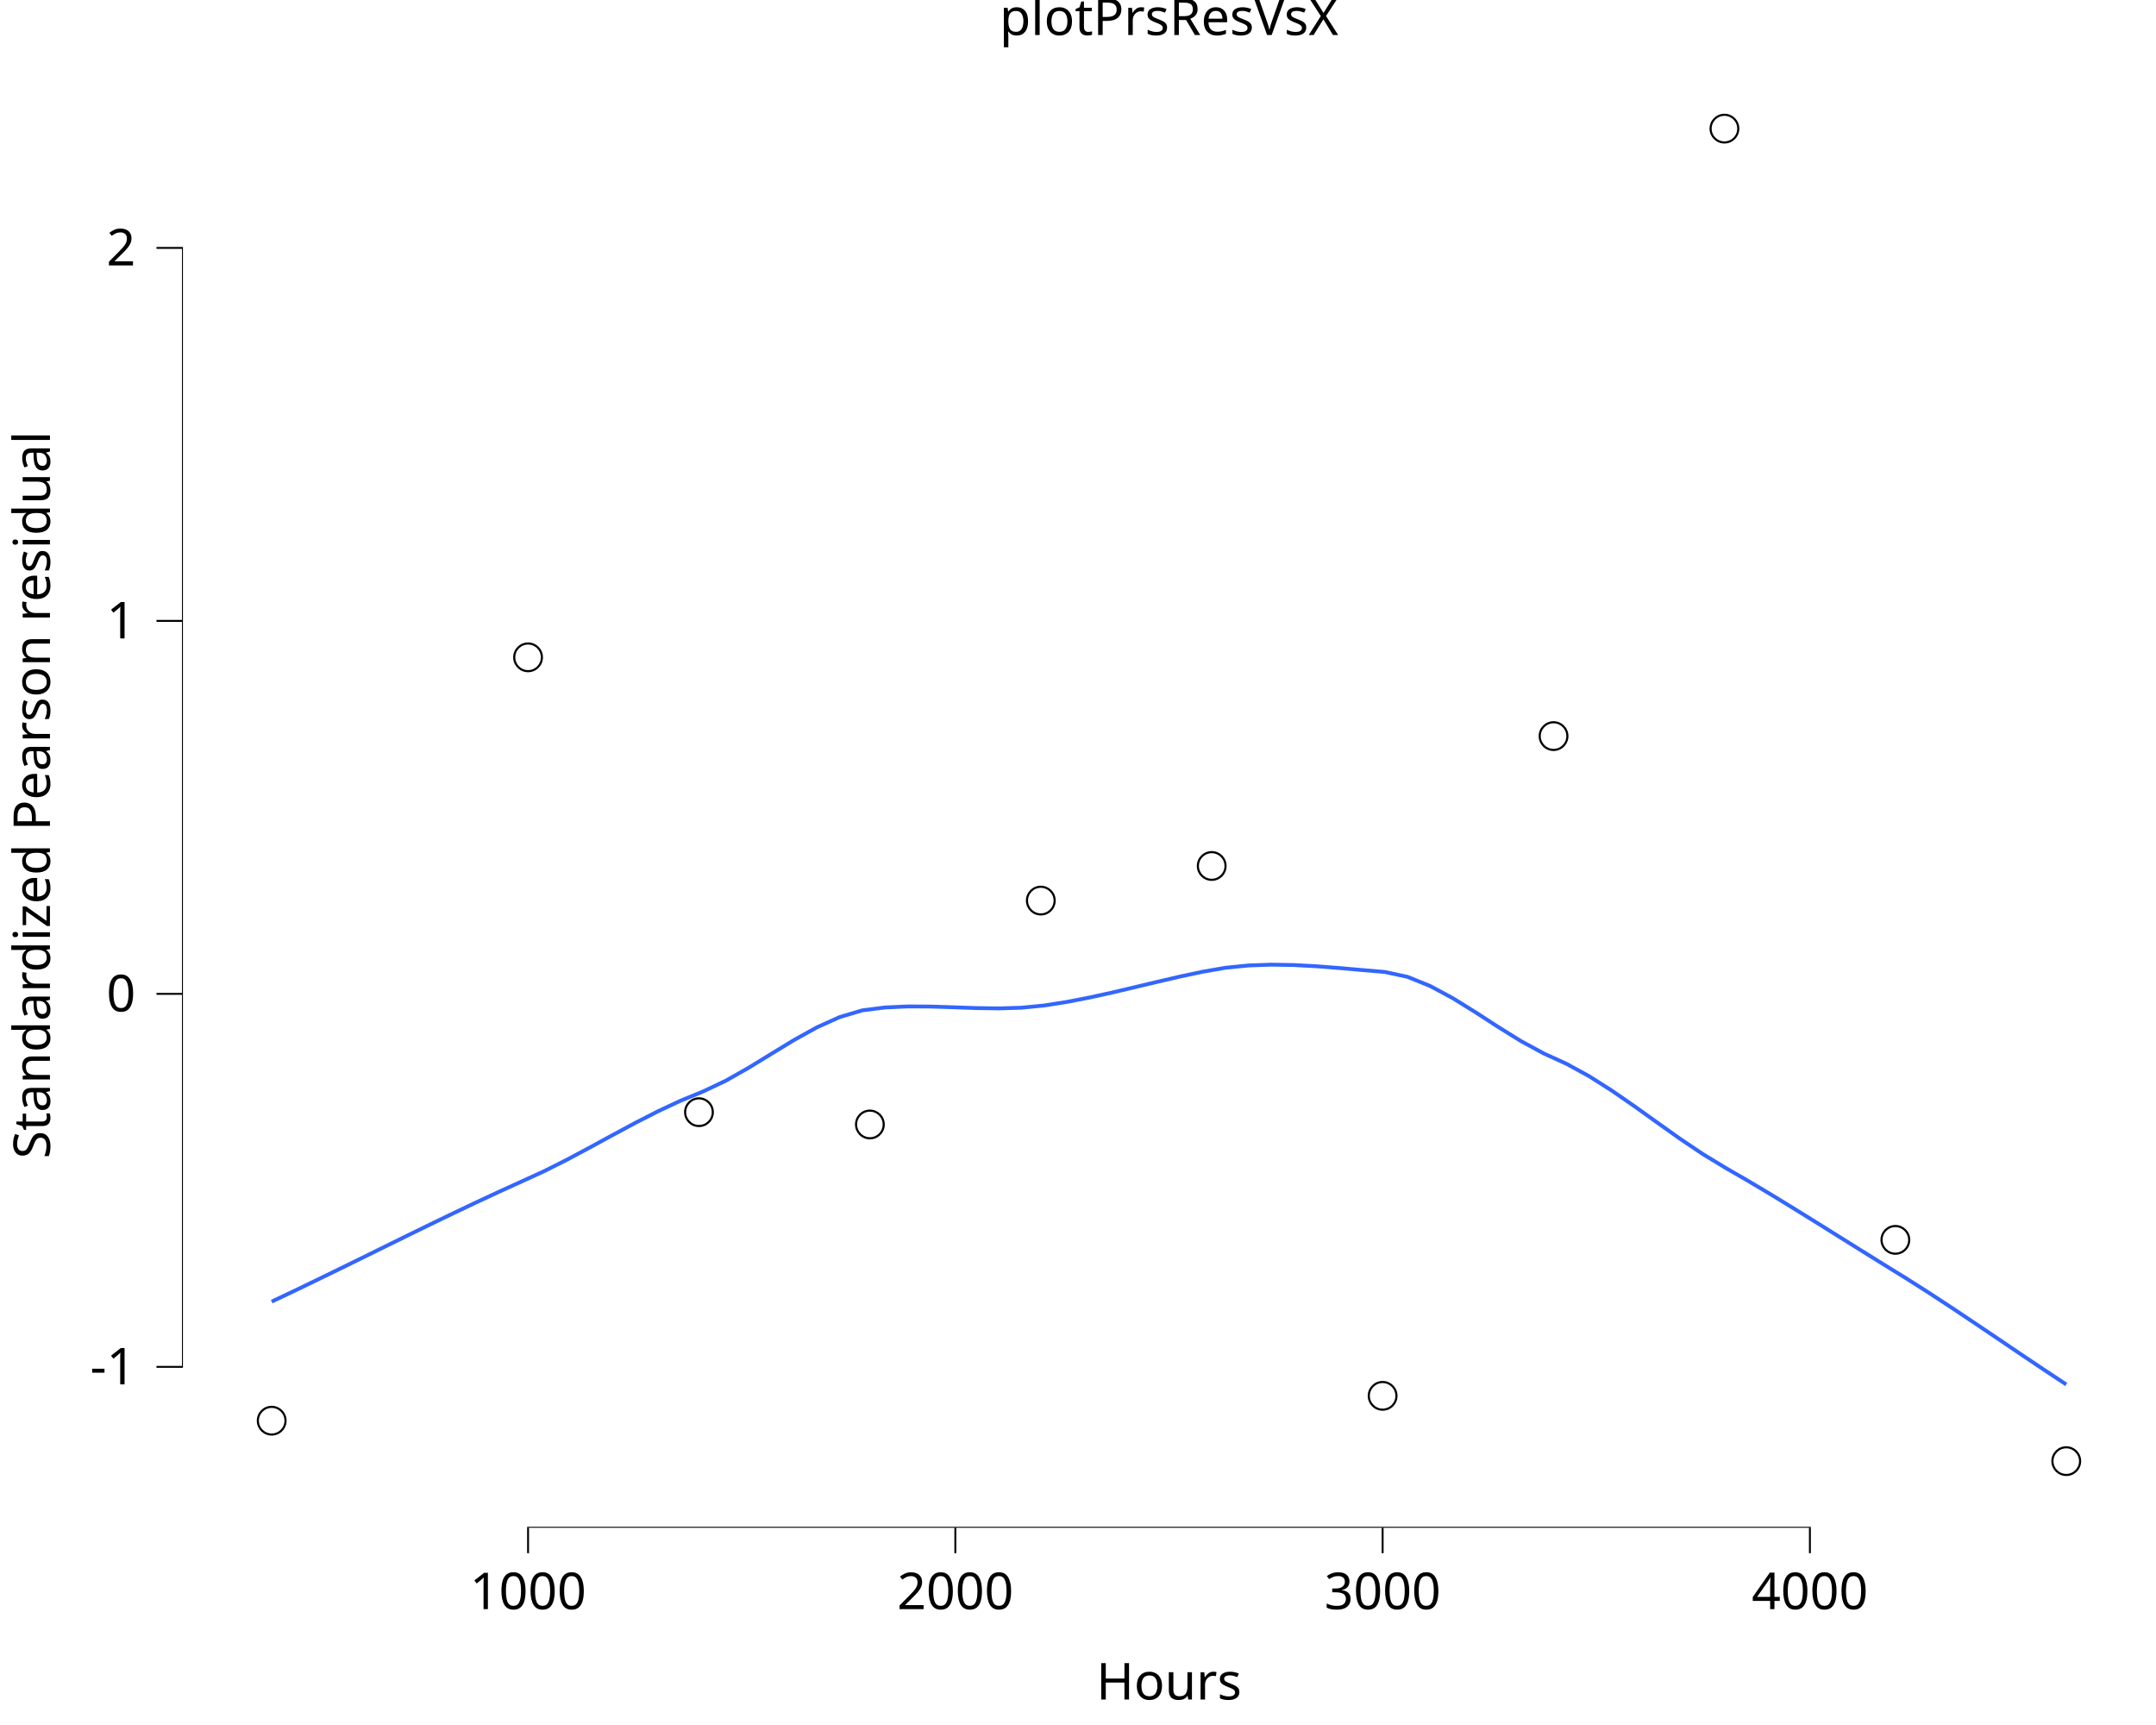
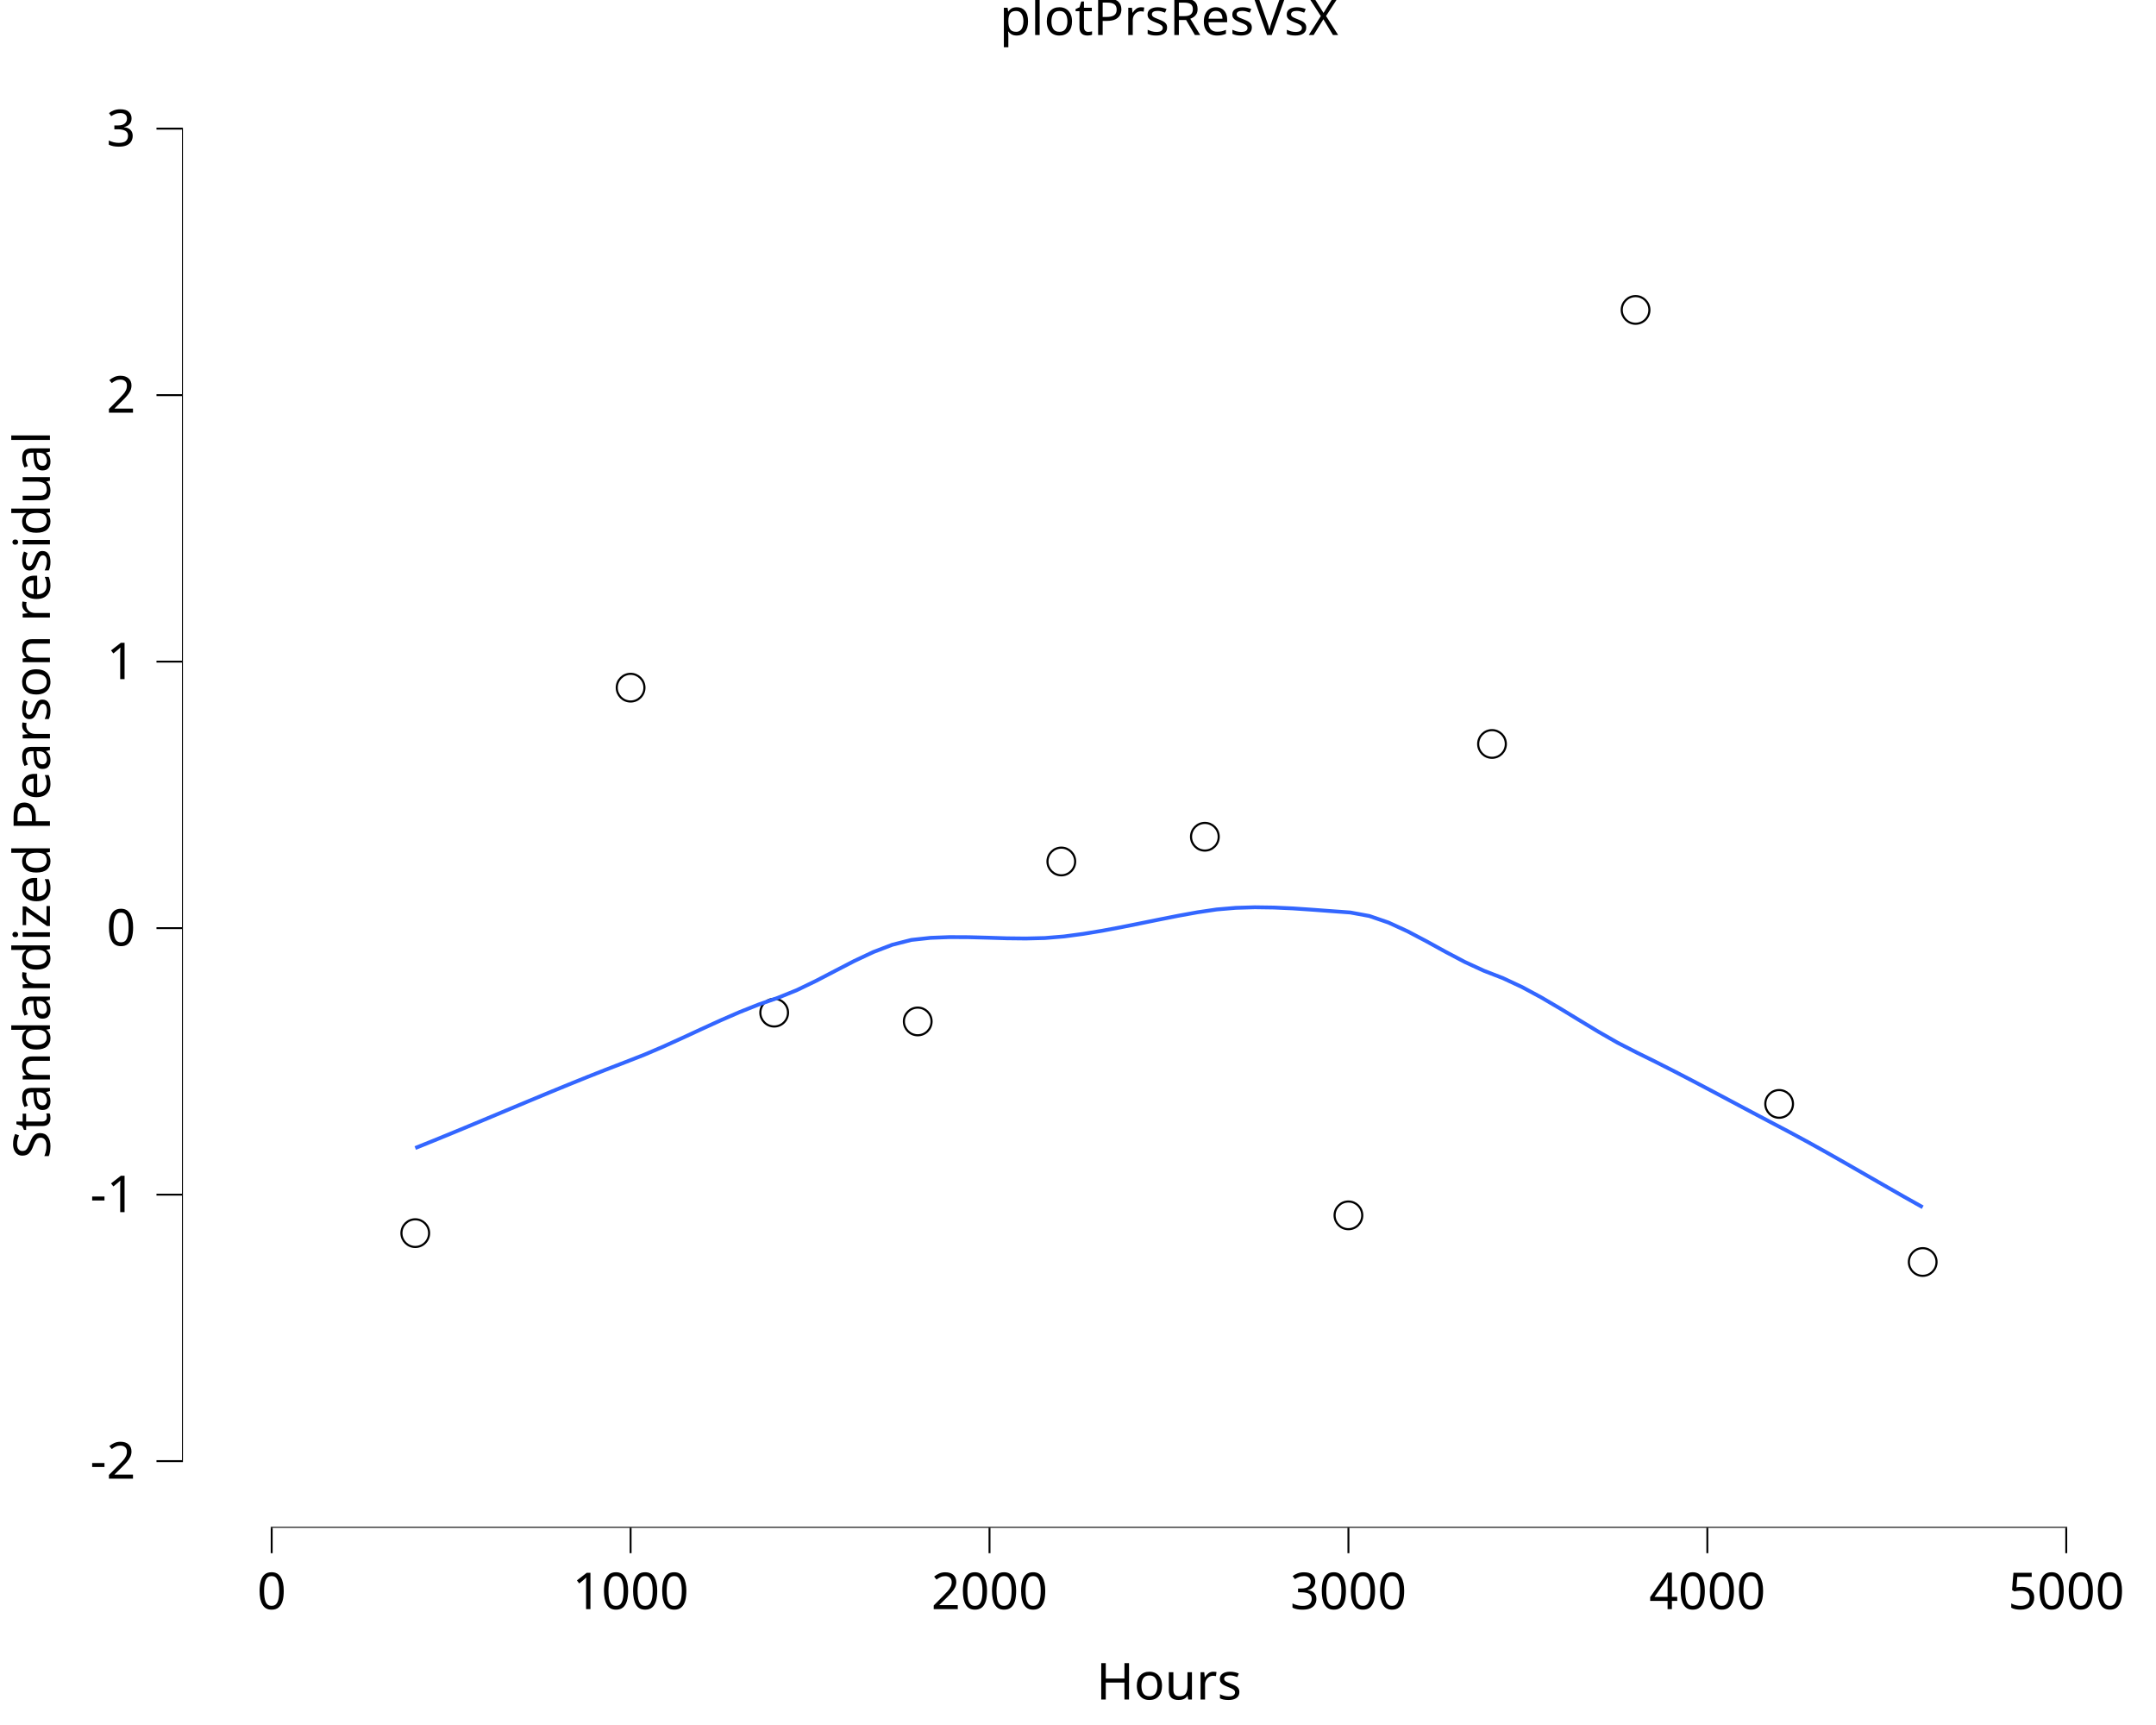
<svg xmlns="http://www.w3.org/2000/svg" class="svglite" data-engine-version="2.0" width="720.00pt" height="576.00pt" viewBox="0 0 720.00 576.00">
  <defs>
    <style type="text/css">
    .svglite line, .svglite polyline, .svglite polygon, .svglite path, .svglite rect, .svglite circle {
      fill: none;
      stroke: #000000;
      stroke-linecap: round;
      stroke-linejoin: round;
      stroke-miterlimit: 10.00;
    }
  </style>
  </defs>
  <rect width="100%" height="100%" style="stroke: none; fill: #FFFFFF;" />
  <defs>
    <clipPath id="cpMC4wMHw3MjAuMDB8MC4wMHw1NzYuMDA=">
      <rect x="0.00" y="0.00" width="720.00" height="576.00" />
    </clipPath>
  </defs>
  <g clip-path="url(#cpMC4wMHw3MjAuMDB8MC4wMHw1NzYuMDA=)">
    <rect x="0" y="0.00" width="720.00" height="576.00" style="stroke-width: 10.67; stroke: none;" />
  </g>
  <defs>
    <clipPath id="cpNjAuNzd8NzIwLjAwfDIwLjcxfDUxMC4xNA==">
      <rect x="60.77" y="20.71" width="659.23" height="489.43" />
    </clipPath>
  </defs>
  <g clip-path="url(#cpNjAuNzd8NzIwLjAwfDIwLjcxfDUxMC4xNA==)">
    <rect x="60.77" y="20.71" width="659.23" height="489.43" style="stroke-width: 10.67; stroke: none;" />
-     <circle cx="90.73" cy="474.39" r="4.62" style="stroke-width: 0.71;" />
-     <circle cx="176.35" cy="219.49" r="4.62" style="stroke-width: 0.71;" />
-     <circle cx="233.42" cy="371.37" r="4.62" style="stroke-width: 0.71;" />
-     <circle cx="290.50" cy="375.47" r="4.62" style="stroke-width: 0.71;" />
-     <circle cx="347.58" cy="300.72" r="4.62" style="stroke-width: 0.71;" />
-     <circle cx="404.65" cy="289.16" r="4.62" style="stroke-width: 0.71;" />
-     <circle cx="461.73" cy="466.09" r="4.62" style="stroke-width: 0.71;" />
-     <circle cx="518.81" cy="245.79" r="4.62" style="stroke-width: 0.71;" />
-     <circle cx="575.88" cy="42.95" r="4.62" style="stroke-width: 0.71;" />
-     <circle cx="632.96" cy="414.01" r="4.62" style="stroke-width: 0.71;" />
-     <circle cx="690.03" cy="487.89" r="4.62" style="stroke-width: 0.71;" />
-     <polyline points="90.73,434.63 98.32,431.03 105.90,427.37 113.49,423.67 121.08,419.95 128.66,416.21 136.25,412.48 143.83,408.77 151.42,405.11 159.01,401.50 166.59,397.97 174.18,394.52 181.77,391.05 189.35,387.23 196.94,383.18 204.52,379.05 212.11,374.97 219.70,371.09 227.28,367.54 234.87,364.43 242.45,360.83 250.04,356.52 257.63,351.87 265.21,347.25 272.80,343.05 280.38,339.63 287.97,337.37 295.56,336.41 303.14,336.06 310.73,336.10 318.32,336.34 325.90,336.61 333.49,336.72 341.07,336.49 348.66,335.75 356.25,334.56 363.83,333.09 371.42,331.42 379.00,329.63 386.59,327.82 394.18,326.06 401.76,324.45 409.35,323.13 416.93,322.38 424.52,322.11 432.11,322.24 439.69,322.65 447.28,323.24 454.87,323.91 462.45,324.55 470.04,326.18 477.62,329.25 485.21,333.33 492.80,338.04 500.38,342.95 507.97,347.66 515.55,351.77 523.14,355.23 530.73,359.38 538.31,364.20 545.90,369.44 553.48,374.87 561.07,380.26 568.66,385.36 576.24,389.96 583.83,394.34 591.42,398.86 599.00,403.50 606.59,408.20 614.17,412.94 621.76,417.68 629.35,422.40 636.93,427.08 644.52,431.91 652.10,436.88 659.69,441.95 667.28,447.06 674.86,452.19 682.45,457.28 690.03,462.29 " style="stroke-width: 1.28; stroke: #3366FF; stroke-linecap: butt;" />
-     <line x1="176.03" y1="510.14" x2="604.74" y2="510.14" style="stroke-width: 0.64; stroke-linecap: butt;" />
-     <line x1="60.77" y1="456.73" x2="60.77" y2="82.46" style="stroke-width: 0.64; stroke-linecap: butt;" />
+     <circle cx="138.68" cy="411.76" r="4.62" style="stroke-width: 0.71;" />
+     <circle cx="210.59" cy="229.62" r="4.62" style="stroke-width: 0.71;" />
+     <circle cx="258.54" cy="338.14" r="4.62" style="stroke-width: 0.71;" />
+     <circle cx="306.48" cy="341.07" r="4.62" style="stroke-width: 0.71;" />
+     <circle cx="354.43" cy="287.66" r="4.62" style="stroke-width: 0.71;" />
+     <circle cx="402.37" cy="279.40" r="4.62" style="stroke-width: 0.71;" />
+     <circle cx="450.31" cy="405.82" r="4.62" style="stroke-width: 0.71;" />
+     <circle cx="498.26" cy="248.42" r="4.62" style="stroke-width: 0.71;" />
+     <circle cx="546.20" cy="103.49" r="4.62" style="stroke-width: 0.71;" />
+     <circle cx="594.15" cy="368.61" r="4.62" style="stroke-width: 0.71;" />
+     <circle cx="642.09" cy="421.40" r="4.62" style="stroke-width: 0.71;" />
+     <polyline points="138.68,383.34 145.05,380.77 151.42,378.16 157.79,375.52 164.17,372.85 170.54,370.18 176.91,367.52 183.28,364.87 189.65,362.25 196.03,359.67 202.40,357.15 208.77,354.69 215.14,352.20 221.52,349.47 227.89,346.58 234.26,343.63 240.63,340.72 247.01,337.94 253.38,335.41 259.75,333.19 266.12,330.61 272.50,327.53 278.87,324.21 285.24,320.91 291.61,317.91 297.98,315.47 304.36,313.85 310.73,313.16 317.10,312.91 323.47,312.94 329.85,313.11 336.22,313.31 342.59,313.38 348.96,313.22 355.34,312.69 361.71,311.84 368.08,310.79 374.45,309.60 380.82,308.32 387.20,307.03 393.57,305.77 399.94,304.62 406.31,303.68 412.69,303.14 419.06,302.95 425.43,303.04 431.80,303.33 438.18,303.76 444.55,304.23 450.92,304.69 457.29,305.86 463.67,308.05 470.04,310.97 476.41,314.33 482.78,317.84 489.15,321.20 495.53,324.14 501.90,326.61 508.27,329.58 514.64,333.02 521.02,336.76 527.39,340.64 533.76,344.49 540.13,348.14 546.51,351.42 552.88,354.56 559.25,357.79 565.62,361.10 571.99,364.46 578.37,367.85 584.74,371.24 591.11,374.60 597.48,377.95 603.86,381.40 610.23,384.95 616.60,388.57 622.97,392.23 629.35,395.89 635.72,399.53 642.09,403.11 " style="stroke-width: 1.28; stroke: #3366FF; stroke-linecap: butt;" />
+     <line x1="90.41" y1="510.14" x2="690.35" y2="510.14" style="stroke-width: 0.64; stroke-linecap: butt;" />
+     <line x1="60.77" y1="488.21" x2="60.77" y2="42.64" style="stroke-width: 0.64; stroke-linecap: butt;" />
    <rect x="60.77" y="20.71" width="659.23" height="489.43" style="stroke-width: 0.00; stroke: none;" />
  </g>
  <g clip-path="url(#cpMC4wMHw3MjAuMDB8MC4wMHw1NzYuMDA=)">
    <polyline points="60.77,510.14 60.77,20.71 " style="stroke-width: 0.00; stroke: none; stroke-linecap: butt;" />
-     <text x="45.29" y="462.26" text-anchor="end" style="font-size: 17.00px; font-family: sans;" textLength="15.12px" lengthAdjust="spacingAndGlyphs">-1</text>
-     <text x="45.29" y="337.71" text-anchor="end" style="font-size: 17.00px; font-family: sans;" textLength="9.46px" lengthAdjust="spacingAndGlyphs">0</text>
-     <text x="45.29" y="213.17" text-anchor="end" style="font-size: 17.00px; font-family: sans;" textLength="9.46px" lengthAdjust="spacingAndGlyphs">1</text>
-     <text x="45.29" y="88.63" text-anchor="end" style="font-size: 17.00px; font-family: sans;" textLength="9.46px" lengthAdjust="spacingAndGlyphs">2</text>
-     <polyline points="52.26,456.41 60.77,456.41 " style="stroke-width: 0.64; stroke-linecap: butt;" />
-     <polyline points="52.26,331.86 60.77,331.86 " style="stroke-width: 0.64; stroke-linecap: butt;" />
-     <polyline points="52.26,207.32 60.77,207.32 " style="stroke-width: 0.64; stroke-linecap: butt;" />
-     <polyline points="52.26,82.78 60.77,82.78 " style="stroke-width: 0.64; stroke-linecap: butt;" />
+     <text x="45.29" y="493.74" text-anchor="end" style="font-size: 17.00px; font-family: sans;" textLength="15.12px" lengthAdjust="spacingAndGlyphs">-2</text>
+     <text x="45.29" y="404.75" text-anchor="end" style="font-size: 17.00px; font-family: sans;" textLength="15.12px" lengthAdjust="spacingAndGlyphs">-1</text>
+     <text x="45.29" y="315.77" text-anchor="end" style="font-size: 17.00px; font-family: sans;" textLength="9.46px" lengthAdjust="spacingAndGlyphs">0</text>
+     <text x="45.29" y="226.78" text-anchor="end" style="font-size: 17.00px; font-family: sans;" textLength="9.46px" lengthAdjust="spacingAndGlyphs">1</text>
+     <text x="45.29" y="137.79" text-anchor="end" style="font-size: 17.00px; font-family: sans;" textLength="9.46px" lengthAdjust="spacingAndGlyphs">2</text>
+     <text x="45.29" y="48.80" text-anchor="end" style="font-size: 17.00px; font-family: sans;" textLength="9.46px" lengthAdjust="spacingAndGlyphs">3</text>
+     <polyline points="52.26,487.89 60.77,487.89 " style="stroke-width: 0.64; stroke-linecap: butt;" />
+     <polyline points="52.26,398.91 60.77,398.91 " style="stroke-width: 0.64; stroke-linecap: butt;" />
+     <polyline points="52.26,309.92 60.77,309.92 " style="stroke-width: 0.64; stroke-linecap: butt;" />
+     <polyline points="52.26,220.93 60.77,220.93 " style="stroke-width: 0.64; stroke-linecap: butt;" />
+     <polyline points="52.26,131.94 60.77,131.94 " style="stroke-width: 0.64; stroke-linecap: butt;" />
+     <polyline points="52.26,42.95 60.77,42.95 " style="stroke-width: 0.64; stroke-linecap: butt;" />
    <polyline points="60.77,510.14 720.00,510.14 " style="stroke-width: 0.00; stroke: none; stroke-linecap: butt;" />
-     <polyline points="176.35,518.64 176.35,510.14 " style="stroke-width: 0.64; stroke-linecap: butt;" />
-     <polyline points="319.04,518.64 319.04,510.14 " style="stroke-width: 0.64; stroke-linecap: butt;" />
-     <polyline points="461.73,518.64 461.73,510.14 " style="stroke-width: 0.64; stroke-linecap: butt;" />
-     <polyline points="604.42,518.64 604.42,510.14 " style="stroke-width: 0.64; stroke-linecap: butt;" />
-     <text x="176.35" y="537.32" text-anchor="middle" style="font-size: 17.00px; font-family: sans;" textLength="37.82px" lengthAdjust="spacingAndGlyphs">1000</text>
-     <text x="319.04" y="537.32" text-anchor="middle" style="font-size: 17.00px; font-family: sans;" textLength="37.82px" lengthAdjust="spacingAndGlyphs">2000</text>
-     <text x="461.73" y="537.32" text-anchor="middle" style="font-size: 17.00px; font-family: sans;" textLength="37.82px" lengthAdjust="spacingAndGlyphs">3000</text>
-     <text x="604.42" y="537.32" text-anchor="middle" style="font-size: 17.00px; font-family: sans;" textLength="37.82px" lengthAdjust="spacingAndGlyphs">4000</text>
+     <polyline points="90.73,518.64 90.73,510.14 " style="stroke-width: 0.64; stroke-linecap: butt;" />
+     <polyline points="210.59,518.64 210.59,510.14 " style="stroke-width: 0.64; stroke-linecap: butt;" />
+     <polyline points="330.45,518.64 330.45,510.14 " style="stroke-width: 0.64; stroke-linecap: butt;" />
+     <polyline points="450.31,518.64 450.31,510.14 " style="stroke-width: 0.64; stroke-linecap: butt;" />
+     <polyline points="570.17,518.64 570.17,510.14 " style="stroke-width: 0.64; stroke-linecap: butt;" />
+     <polyline points="690.03,518.64 690.03,510.14 " style="stroke-width: 0.64; stroke-linecap: butt;" />
+     <text x="90.73" y="537.32" text-anchor="middle" style="font-size: 17.00px; font-family: sans;" textLength="9.46px" lengthAdjust="spacingAndGlyphs">0</text>
+     <text x="210.59" y="537.32" text-anchor="middle" style="font-size: 17.00px; font-family: sans;" textLength="37.82px" lengthAdjust="spacingAndGlyphs">1000</text>
+     <text x="330.45" y="537.32" text-anchor="middle" style="font-size: 17.00px; font-family: sans;" textLength="37.82px" lengthAdjust="spacingAndGlyphs">2000</text>
+     <text x="450.31" y="537.32" text-anchor="middle" style="font-size: 17.00px; font-family: sans;" textLength="37.82px" lengthAdjust="spacingAndGlyphs">3000</text>
+     <text x="570.17" y="537.32" text-anchor="middle" style="font-size: 17.00px; font-family: sans;" textLength="37.82px" lengthAdjust="spacingAndGlyphs">4000</text>
+     <text x="690.03" y="537.32" text-anchor="middle" style="font-size: 17.00px; font-family: sans;" textLength="37.82px" lengthAdjust="spacingAndGlyphs">5000</text>
    <text x="390.38" y="567.49" text-anchor="middle" style="font-size: 17.00px; font-family: sans;" textLength="45.36px" lengthAdjust="spacingAndGlyphs">Hours</text>
    <text transform="translate(16.68,265.42) rotate(-90)" text-anchor="middle" style="font-size: 17.00px; font-family: sans;" textLength="232.51px" lengthAdjust="spacingAndGlyphs">Standardized Pearson residual</text>
    <text x="390.38" y="11.70" text-anchor="middle" style="font-size: 17.00px; font-family: sans;" textLength="114.35px" lengthAdjust="spacingAndGlyphs">plotPrsResVsX</text>
  </g>
</svg>
